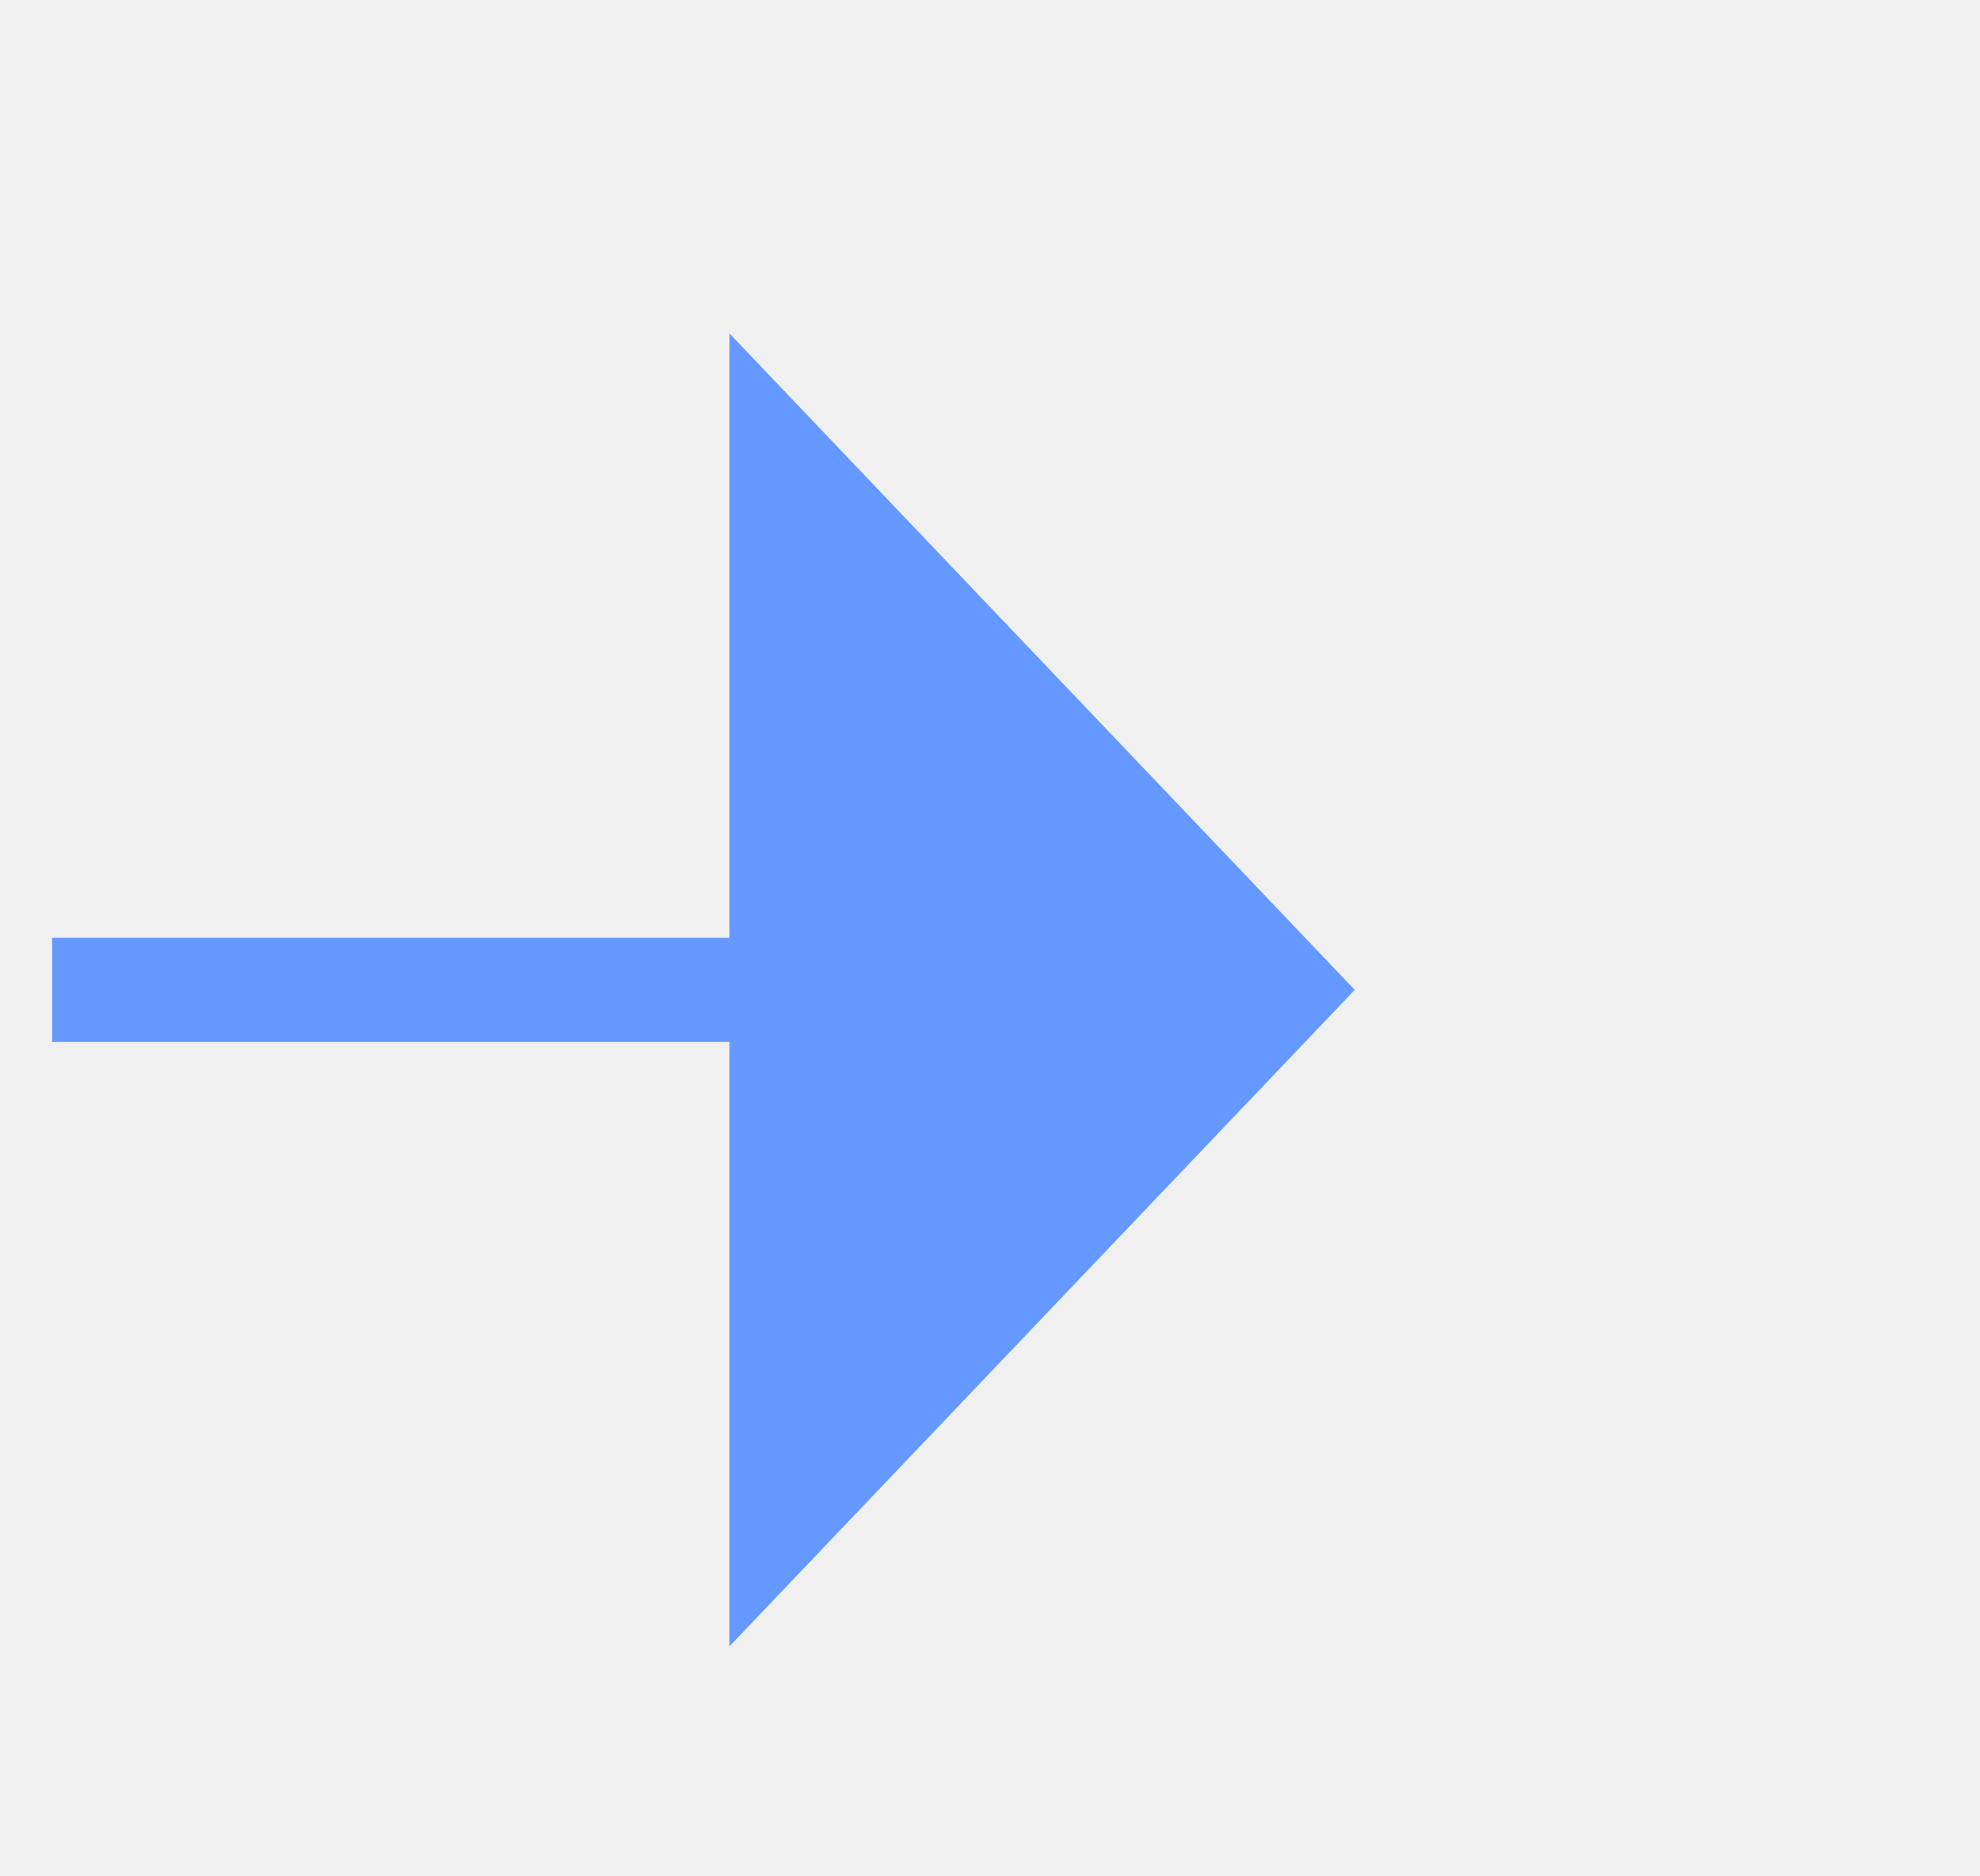
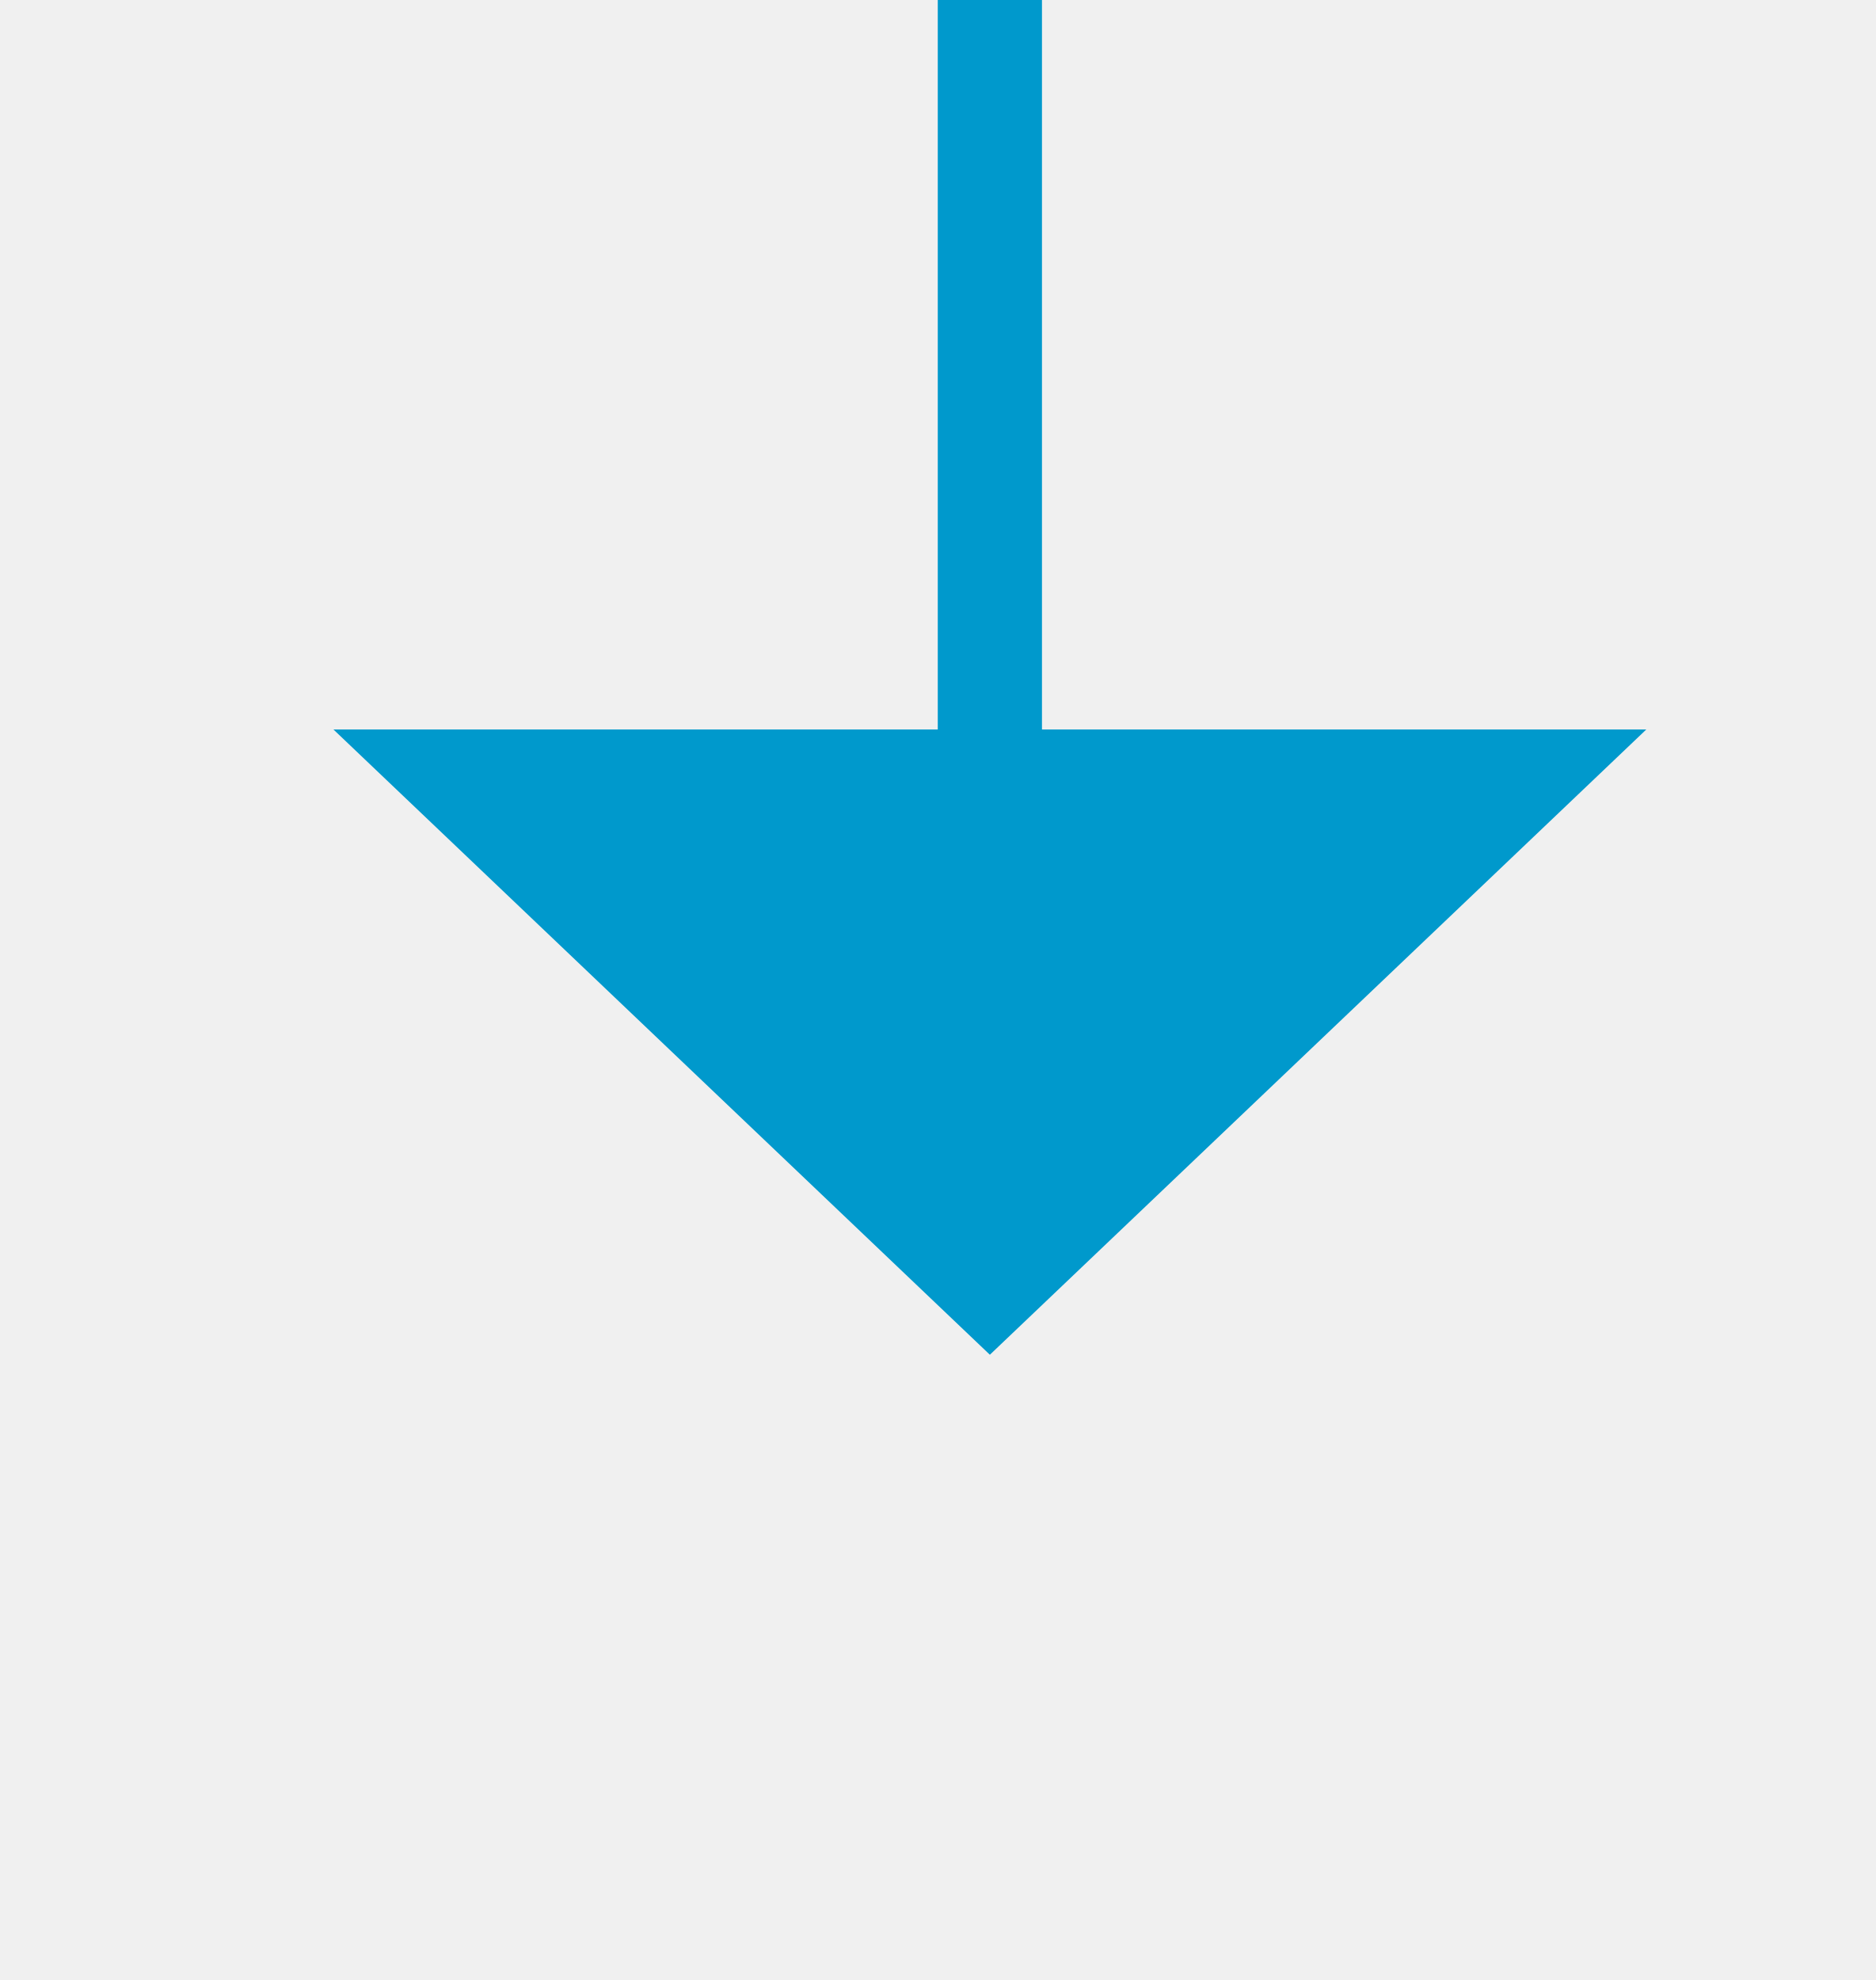
- <svg xmlns="http://www.w3.org/2000/svg" version="1.1" width="19px" height="18px" preserveAspectRatio="xMinYMid meet" viewBox="519 1290  19 16">
+ <svg xmlns="http://www.w3.org/2000/svg" version="1.1" width="18px" height="19px" preserveAspectRatio="xMidYMin meet" viewBox="314 540  16 19">
  <defs>
-     <mask fill="white" id="clip336">
-       <path d="M 434.5 1285  L 519.5 1285  L 519.5 1310  L 434.5 1310  Z M 422 1285  L 541 1285  L 541 1310  L 422 1310  Z " fill-rule="evenodd" />
+     <mask fill="white" id="clip108">
+       <path d="M 305.5 506  L 338.5 506  L 338.5 531  L 305.5 531  Z M 305.5 485  L 338.5 485  L 338.5 562  L 305.5 562  Z " fill-rule="evenodd" />
    </mask>
  </defs>
-   <path d="M 434.5 1298.5  L 422 1298.5  M 519.5 1298.5  L 527 1298.5  " stroke-width="1" stroke="#6699ff" fill="none" />
-   <path d="M 526 1304.8  L 532 1298.5  L 526 1292.2  L 526 1304.8  Z " fill-rule="nonzero" fill="#6699ff" stroke="none" mask="url(#clip336)" />
+   <path d="M 322.5 506  L 322.5 485  M 322.5 531  L 322.5 548  " stroke-width="1" stroke="#0099cc" fill="none" />
+   <path d="M 316.2 547  L 322.5 553  L 328.8 547  L 316.2 547  Z " fill-rule="nonzero" fill="#0099cc" stroke="none" mask="url(#clip108)" />
</svg>
